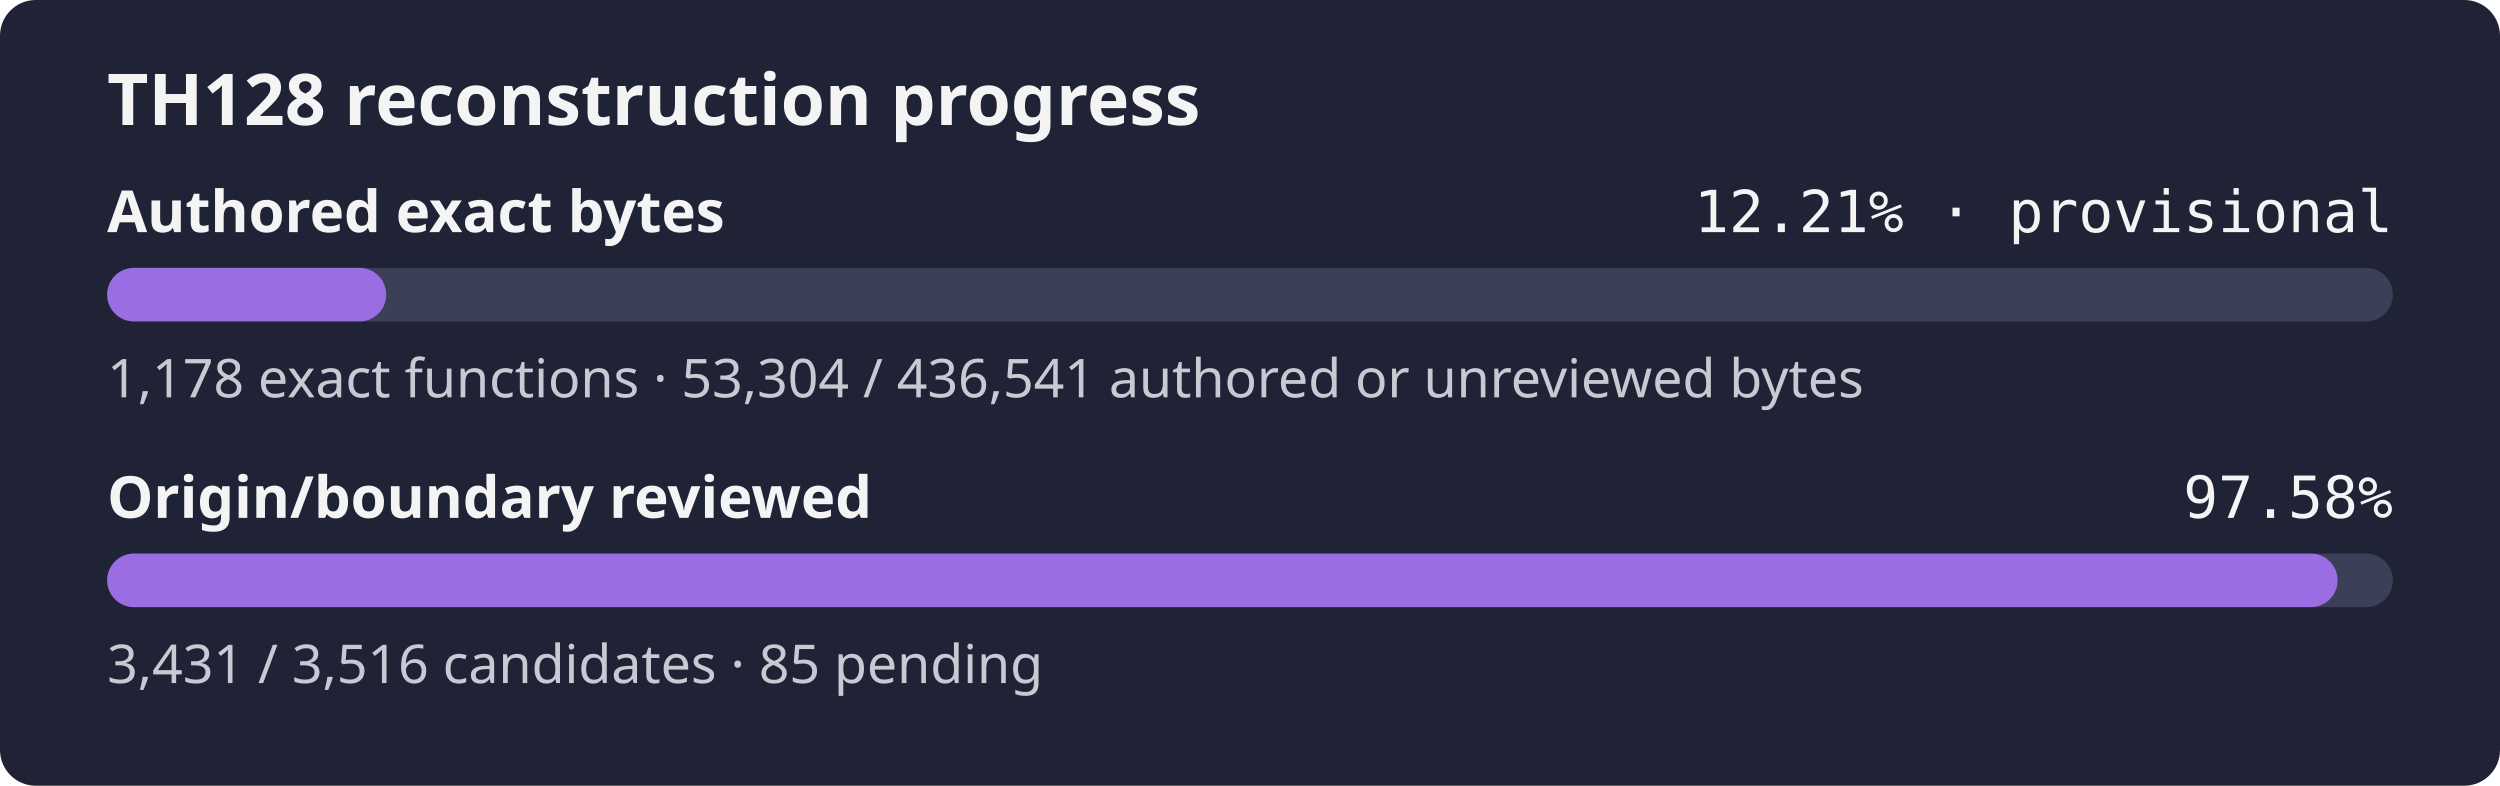
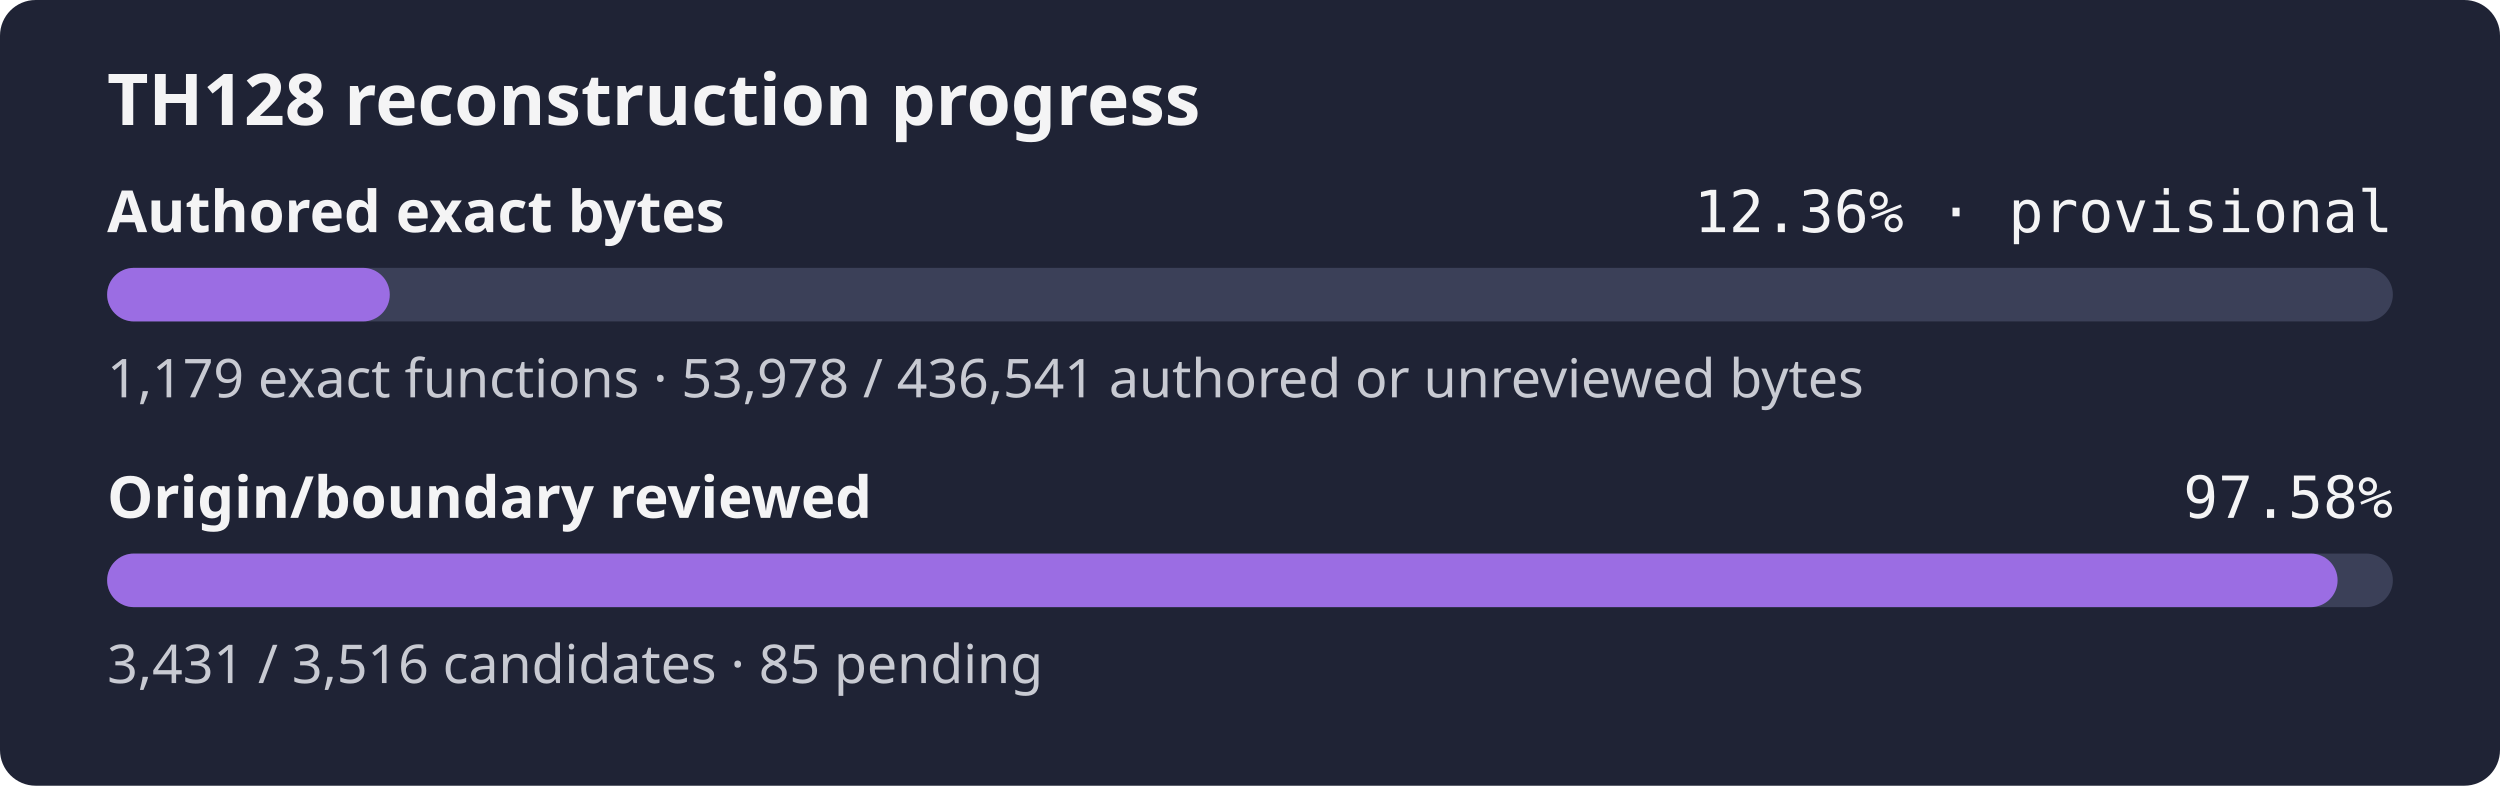
- <svg xmlns="http://www.w3.org/2000/svg" width="560" height="176" role="img" aria-label="TH128 reconstruction progress: currently classified authored bytes 12.21% exact, provisional inventory, origin and boundary review 97.58%">
+ <svg xmlns="http://www.w3.org/2000/svg" width="560" height="176" role="img" aria-label="TH128 reconstruction progress: currently classified authored bytes 12.36% exact, provisional inventory, origin and boundary review 97.58%">
  <rect width="560" height="176" rx="8" fill="#1f2335" />
  <text x="24" y="28" fill="#f4f4f5" font-family="sans-serif" font-size="16" font-weight="600">TH128 reconstruction progress</text>
  <text x="24" y="52" fill="#f4f4f5" font-family="sans-serif" font-size="13" font-weight="600">Authored exact bytes</text>
-   <text x="536" y="52" fill="#f4f4f5" text-anchor="end" font-family="monospace" font-size="13">12.21% · provisional</text>
+   <text x="536" y="52" fill="#f4f4f5" text-anchor="end" font-family="monospace" font-size="13">12.36% · provisional</text>
  <rect x="24" y="60" width="512" height="12" rx="6" fill="#3b4058" />
-   <rect x="24" y="60" width="62.52" height="12" rx="6" fill="#9b6de3" />
-   <text x="24" y="89" fill="#c8cad2" font-family="sans-serif" font-size="12">1,178 exact functions · 53,304 / 436,541 authored or unreviewed bytes</text>
+   <rect x="24" y="60" width="63.31" height="12" rx="6" fill="#9b6de3" />
+   <text x="24" y="89" fill="#c8cad2" font-family="sans-serif" font-size="12">1,179 exact functions · 53,978 / 436,541 authored or unreviewed bytes</text>
  <text x="24" y="116" fill="#f4f4f5" font-family="sans-serif" font-size="13" font-weight="600">Origin/boundary reviewed</text>
  <text x="536" y="116" fill="#f4f4f5" text-anchor="end" font-family="monospace" font-size="13">97.58%</text>
  <rect x="24" y="124" width="512" height="12" rx="6" fill="#3b4058" />
  <rect x="24" y="124" width="499.62" height="12" rx="6" fill="#9b6de3" />
  <text x="24" y="153" fill="#c8cad2" font-family="sans-serif" font-size="12">3,431 / 3,516 candidates · 85 pending</text>
</svg>
